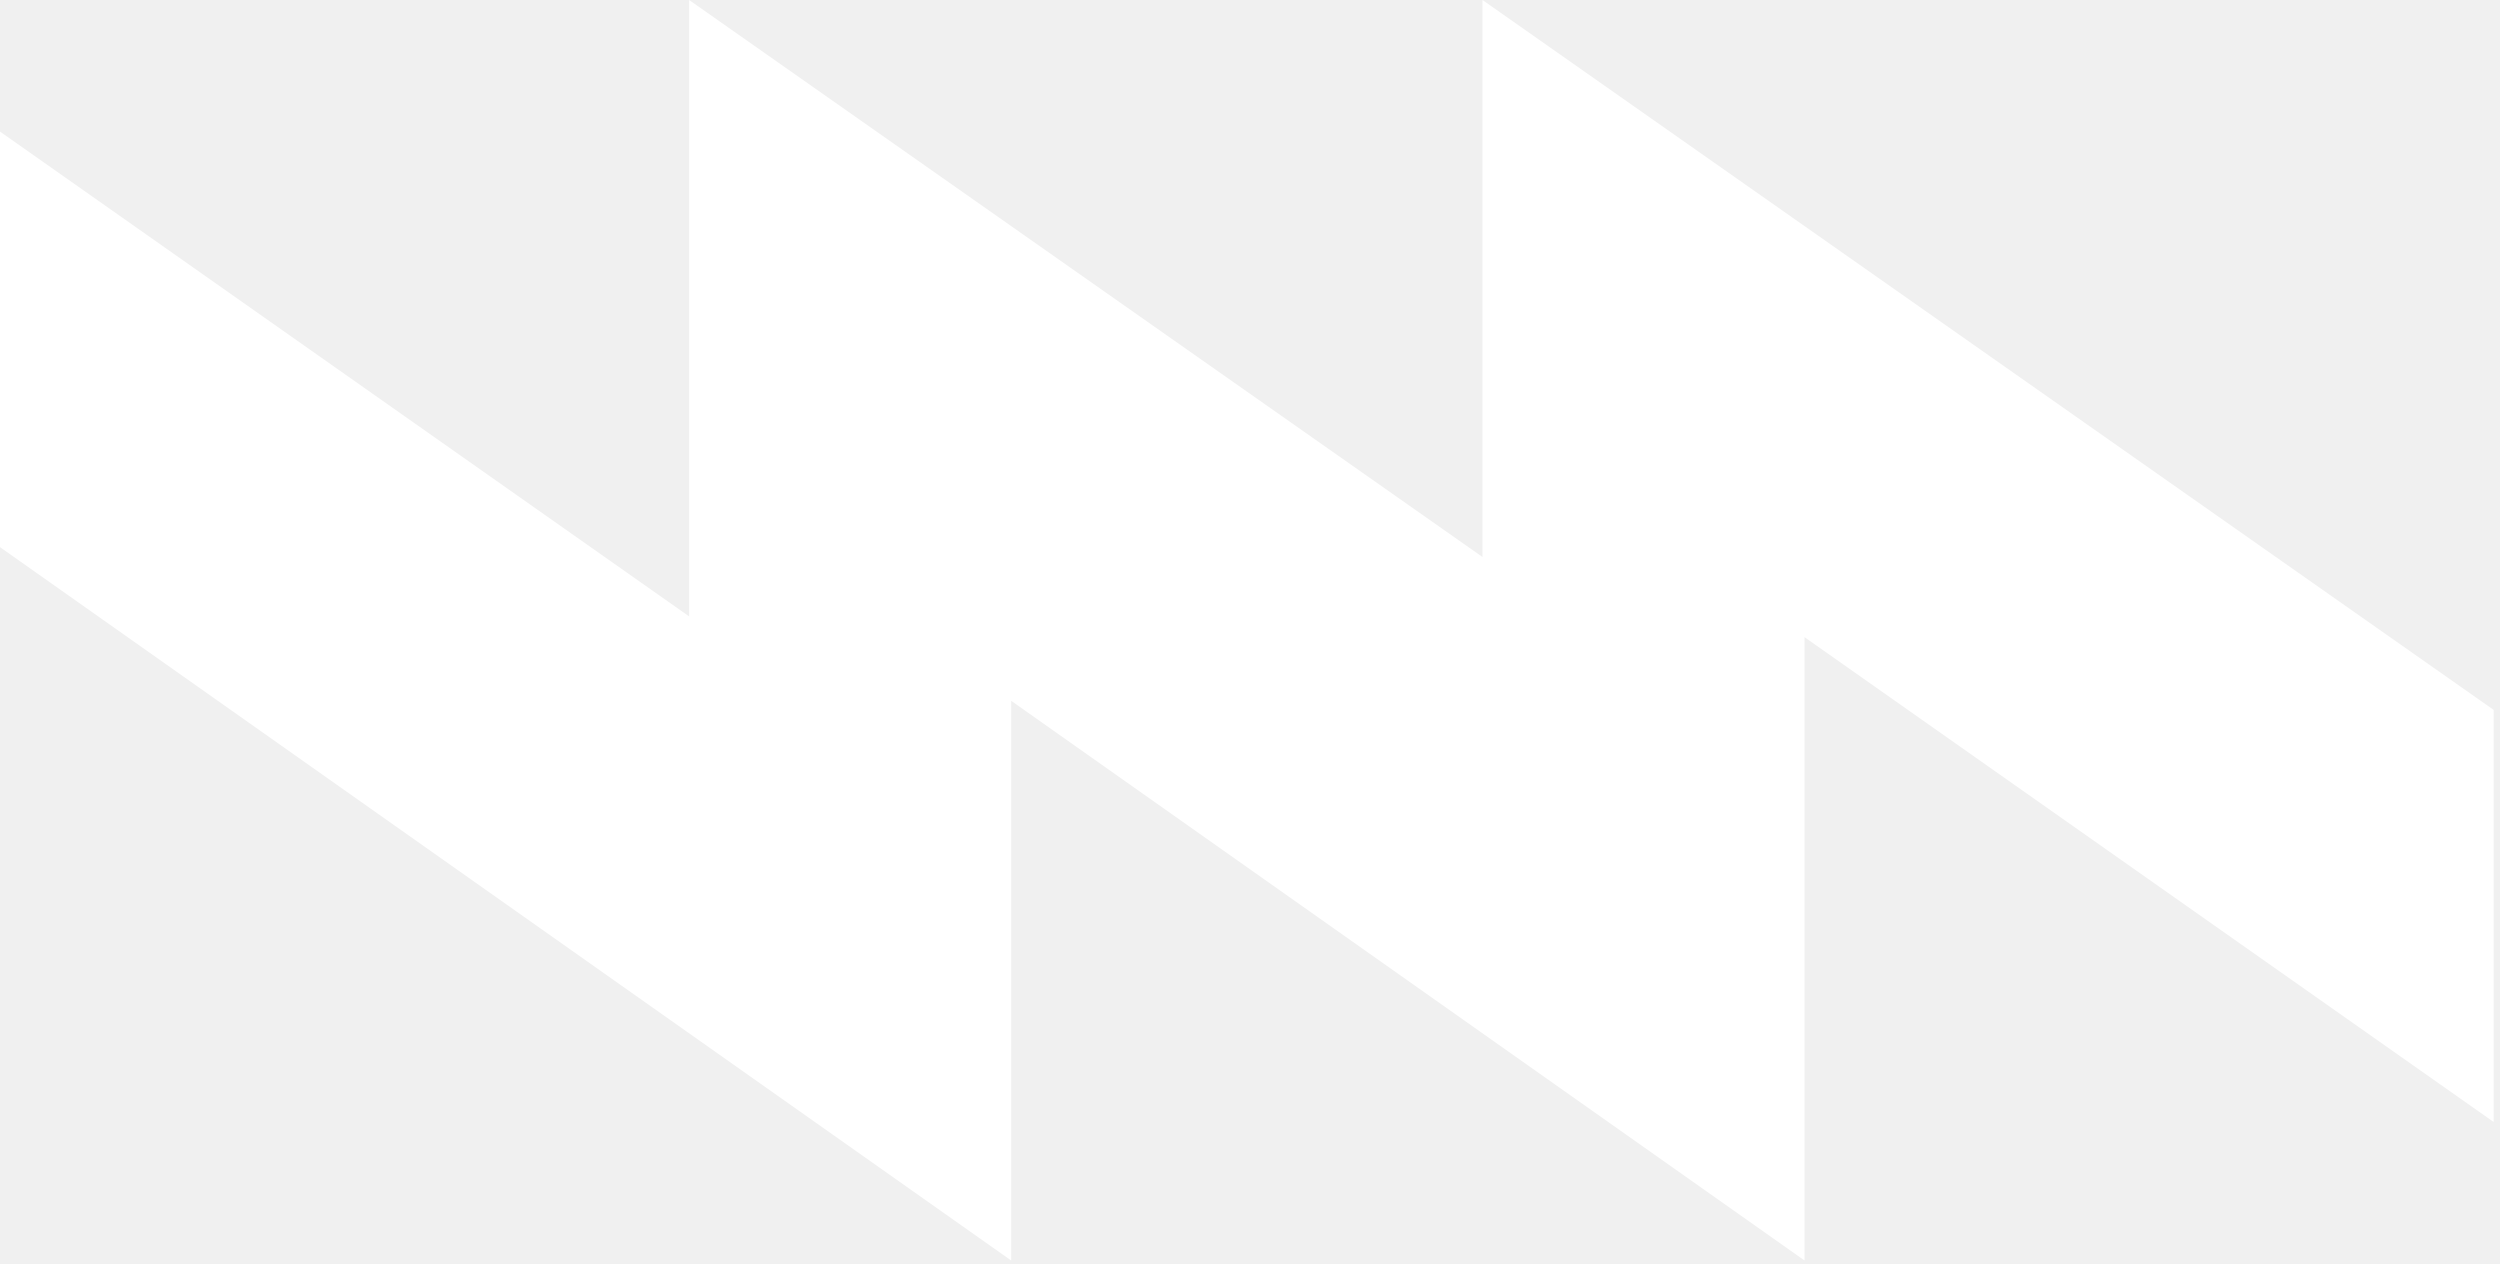
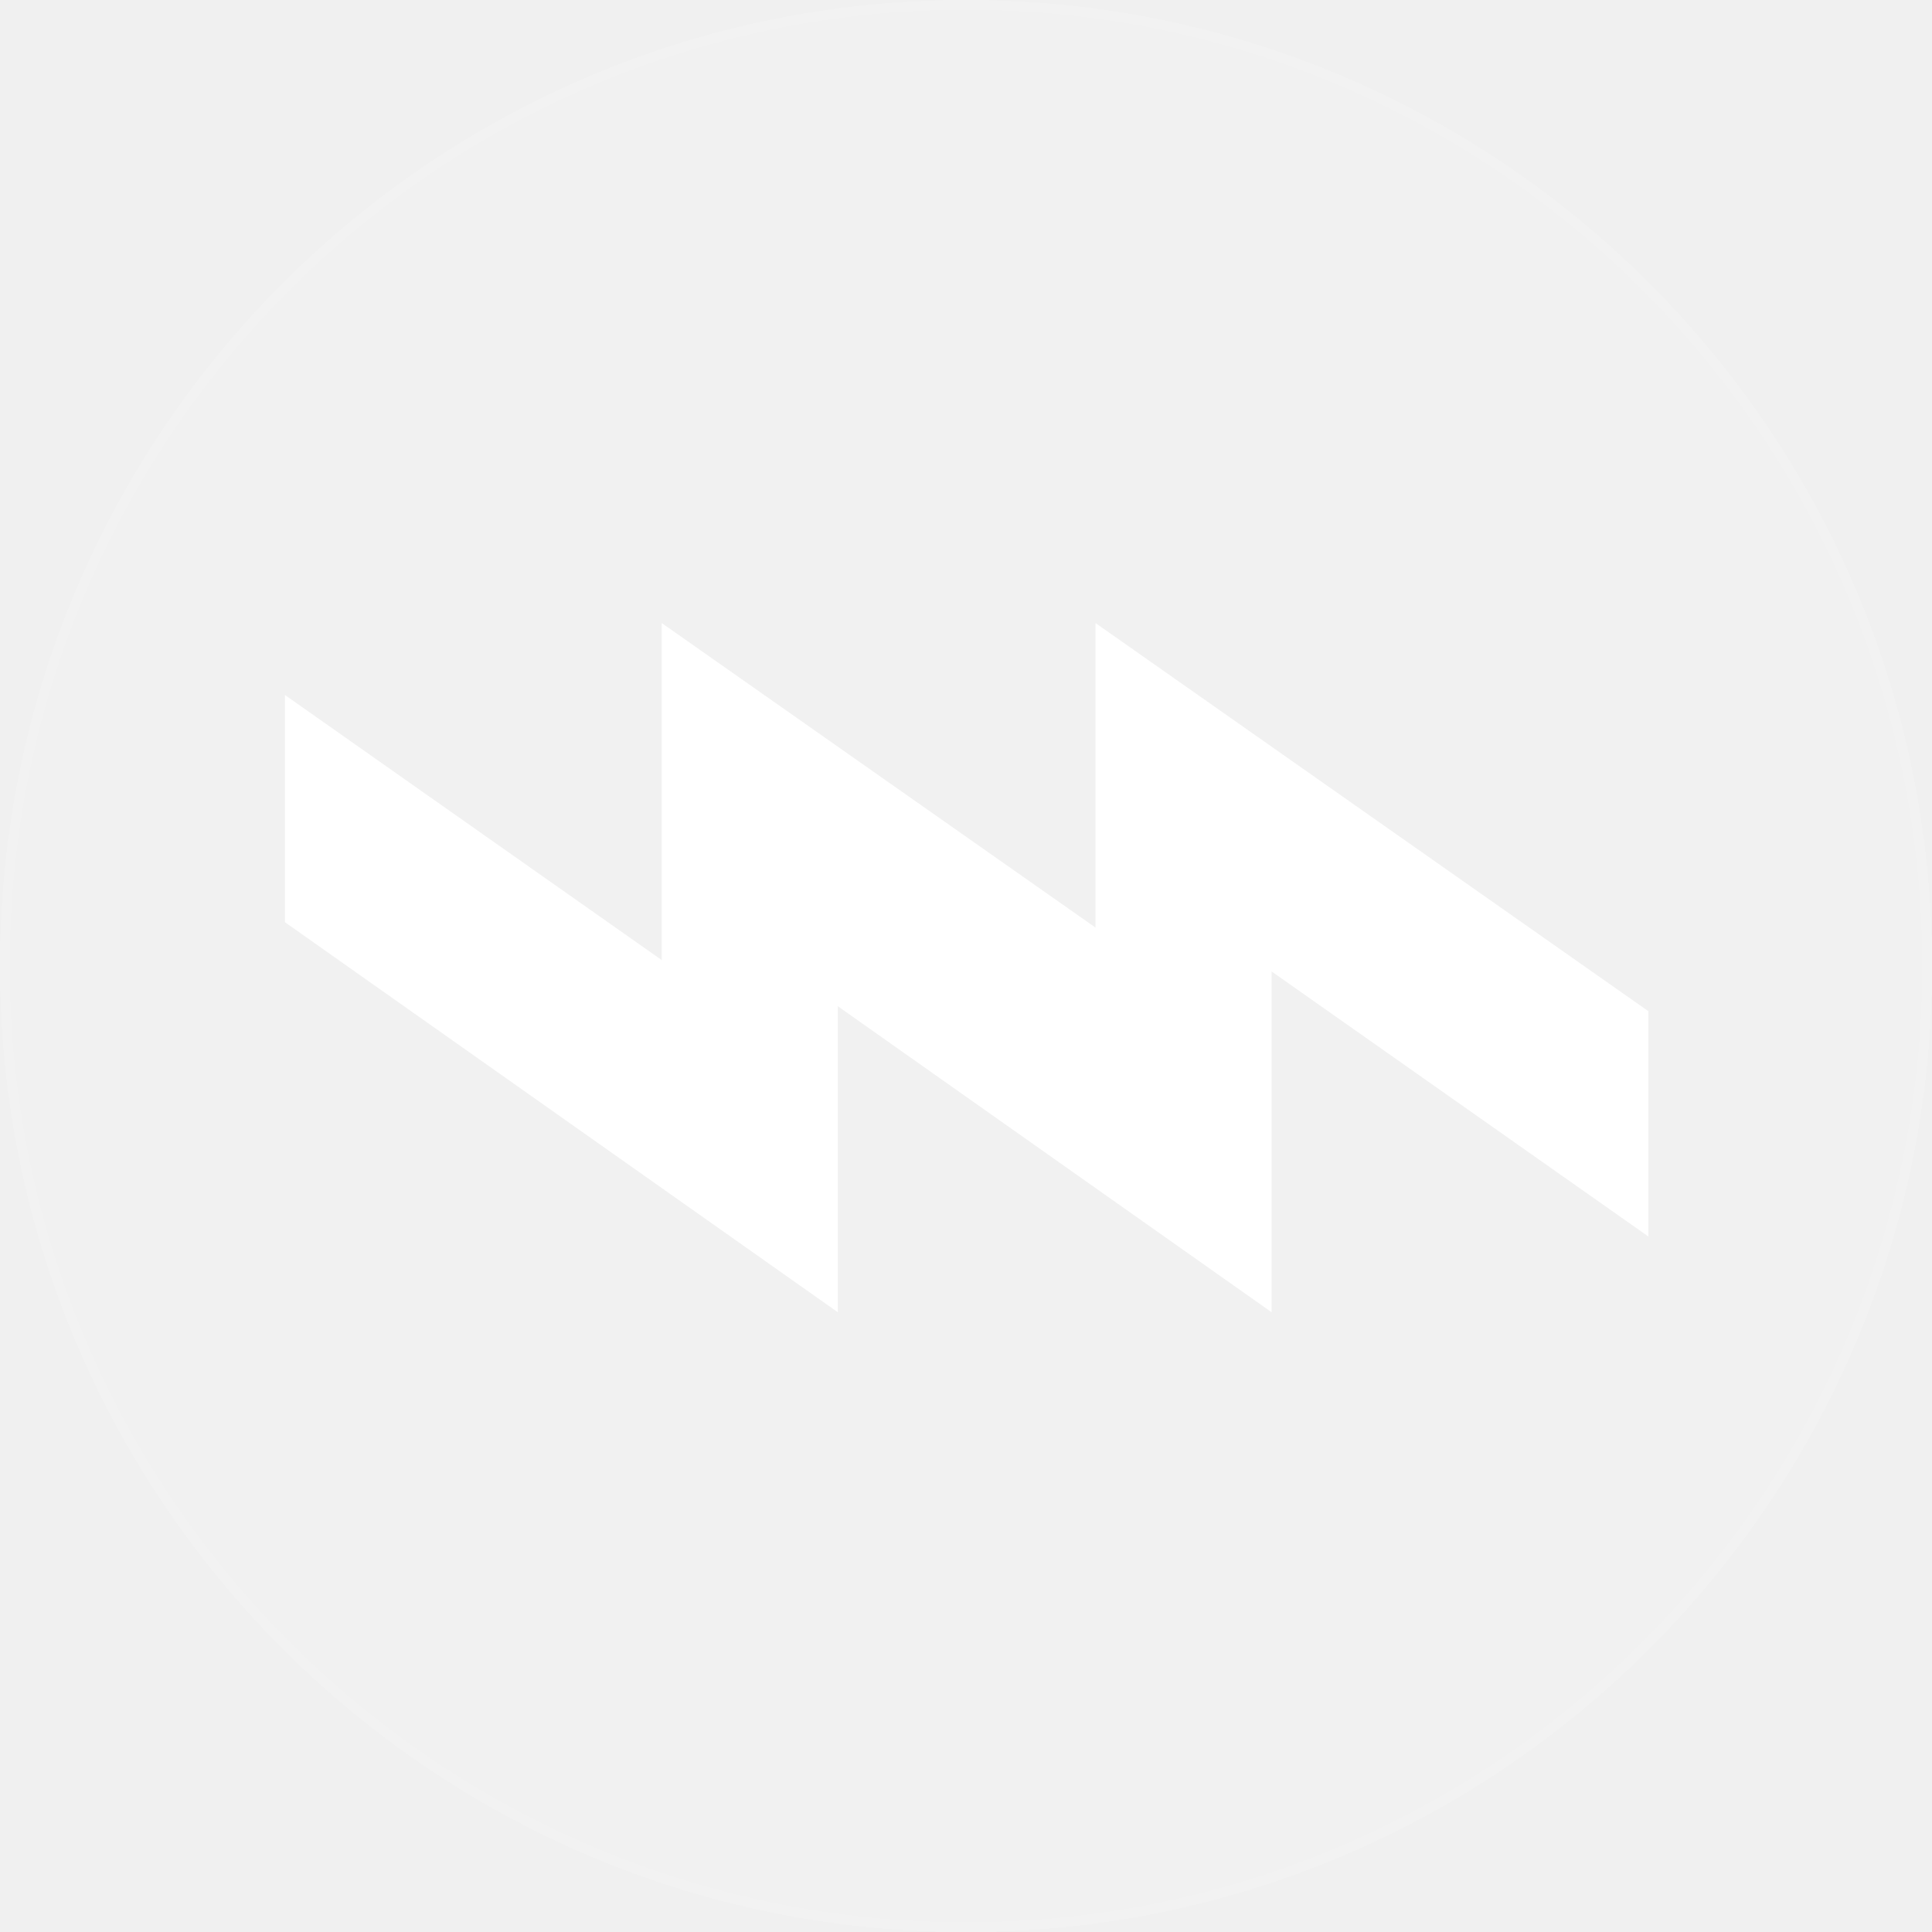
- <svg xmlns="http://www.w3.org/2000/svg" width="283" height="143" viewBox="0 0 283 143" fill="none">
-   <g clip-path="url(#clip0_62_6)">
-     <path fill-rule="evenodd" clip-rule="evenodd" d="M0 61.936L114.464 142.688V79.33L204.273 142.688V72.128L282.281 127.008V80.36L167.817 0V63.051L78.008 0V69.776L0 14.896V61.936Z" fill="white" />
-   </g>
+ <svg xmlns="http://www.w3.org/2000/svg" width="400" height="400" viewBox="0 0 400 400" fill="none">
+   <rect width="400" height="400" rx="200" fill="url(#paint0_linear_77_2)" />
+   <path d="M263.273 271.688L148.809 190.936V143.896L226.817 198.776V129L341.281 209.36V256.008L263.273 201.128V271.688Z" fill="white" />
+   <path d="M173.464 271.688L59 190.936V143.896L137.008 198.776V129L251.472 209.36V256.008L173.464 201.128V271.688Z" fill="white" />
+   <rect x="1" y="1" width="398" height="398" rx="199" stroke="white" stroke-opacity="0.1" stroke-width="2" />
  <defs>
-     <clipPath id="clip0_62_6">
-       <rect width="282.28" height="142.69" fill="white" />
-     </clipPath>
+     <linearGradient id="paint0_linear_77_2" x1="175" y1="74" x2="323" y2="400" gradientUnits="userSpaceOnUse">
+       <stop stop-color="white" stop-opacity="0.05" />
+       <stop offset="1" stop-color="white" stop-opacity="0.1" />
+     </linearGradient>
  </defs>
</svg>
